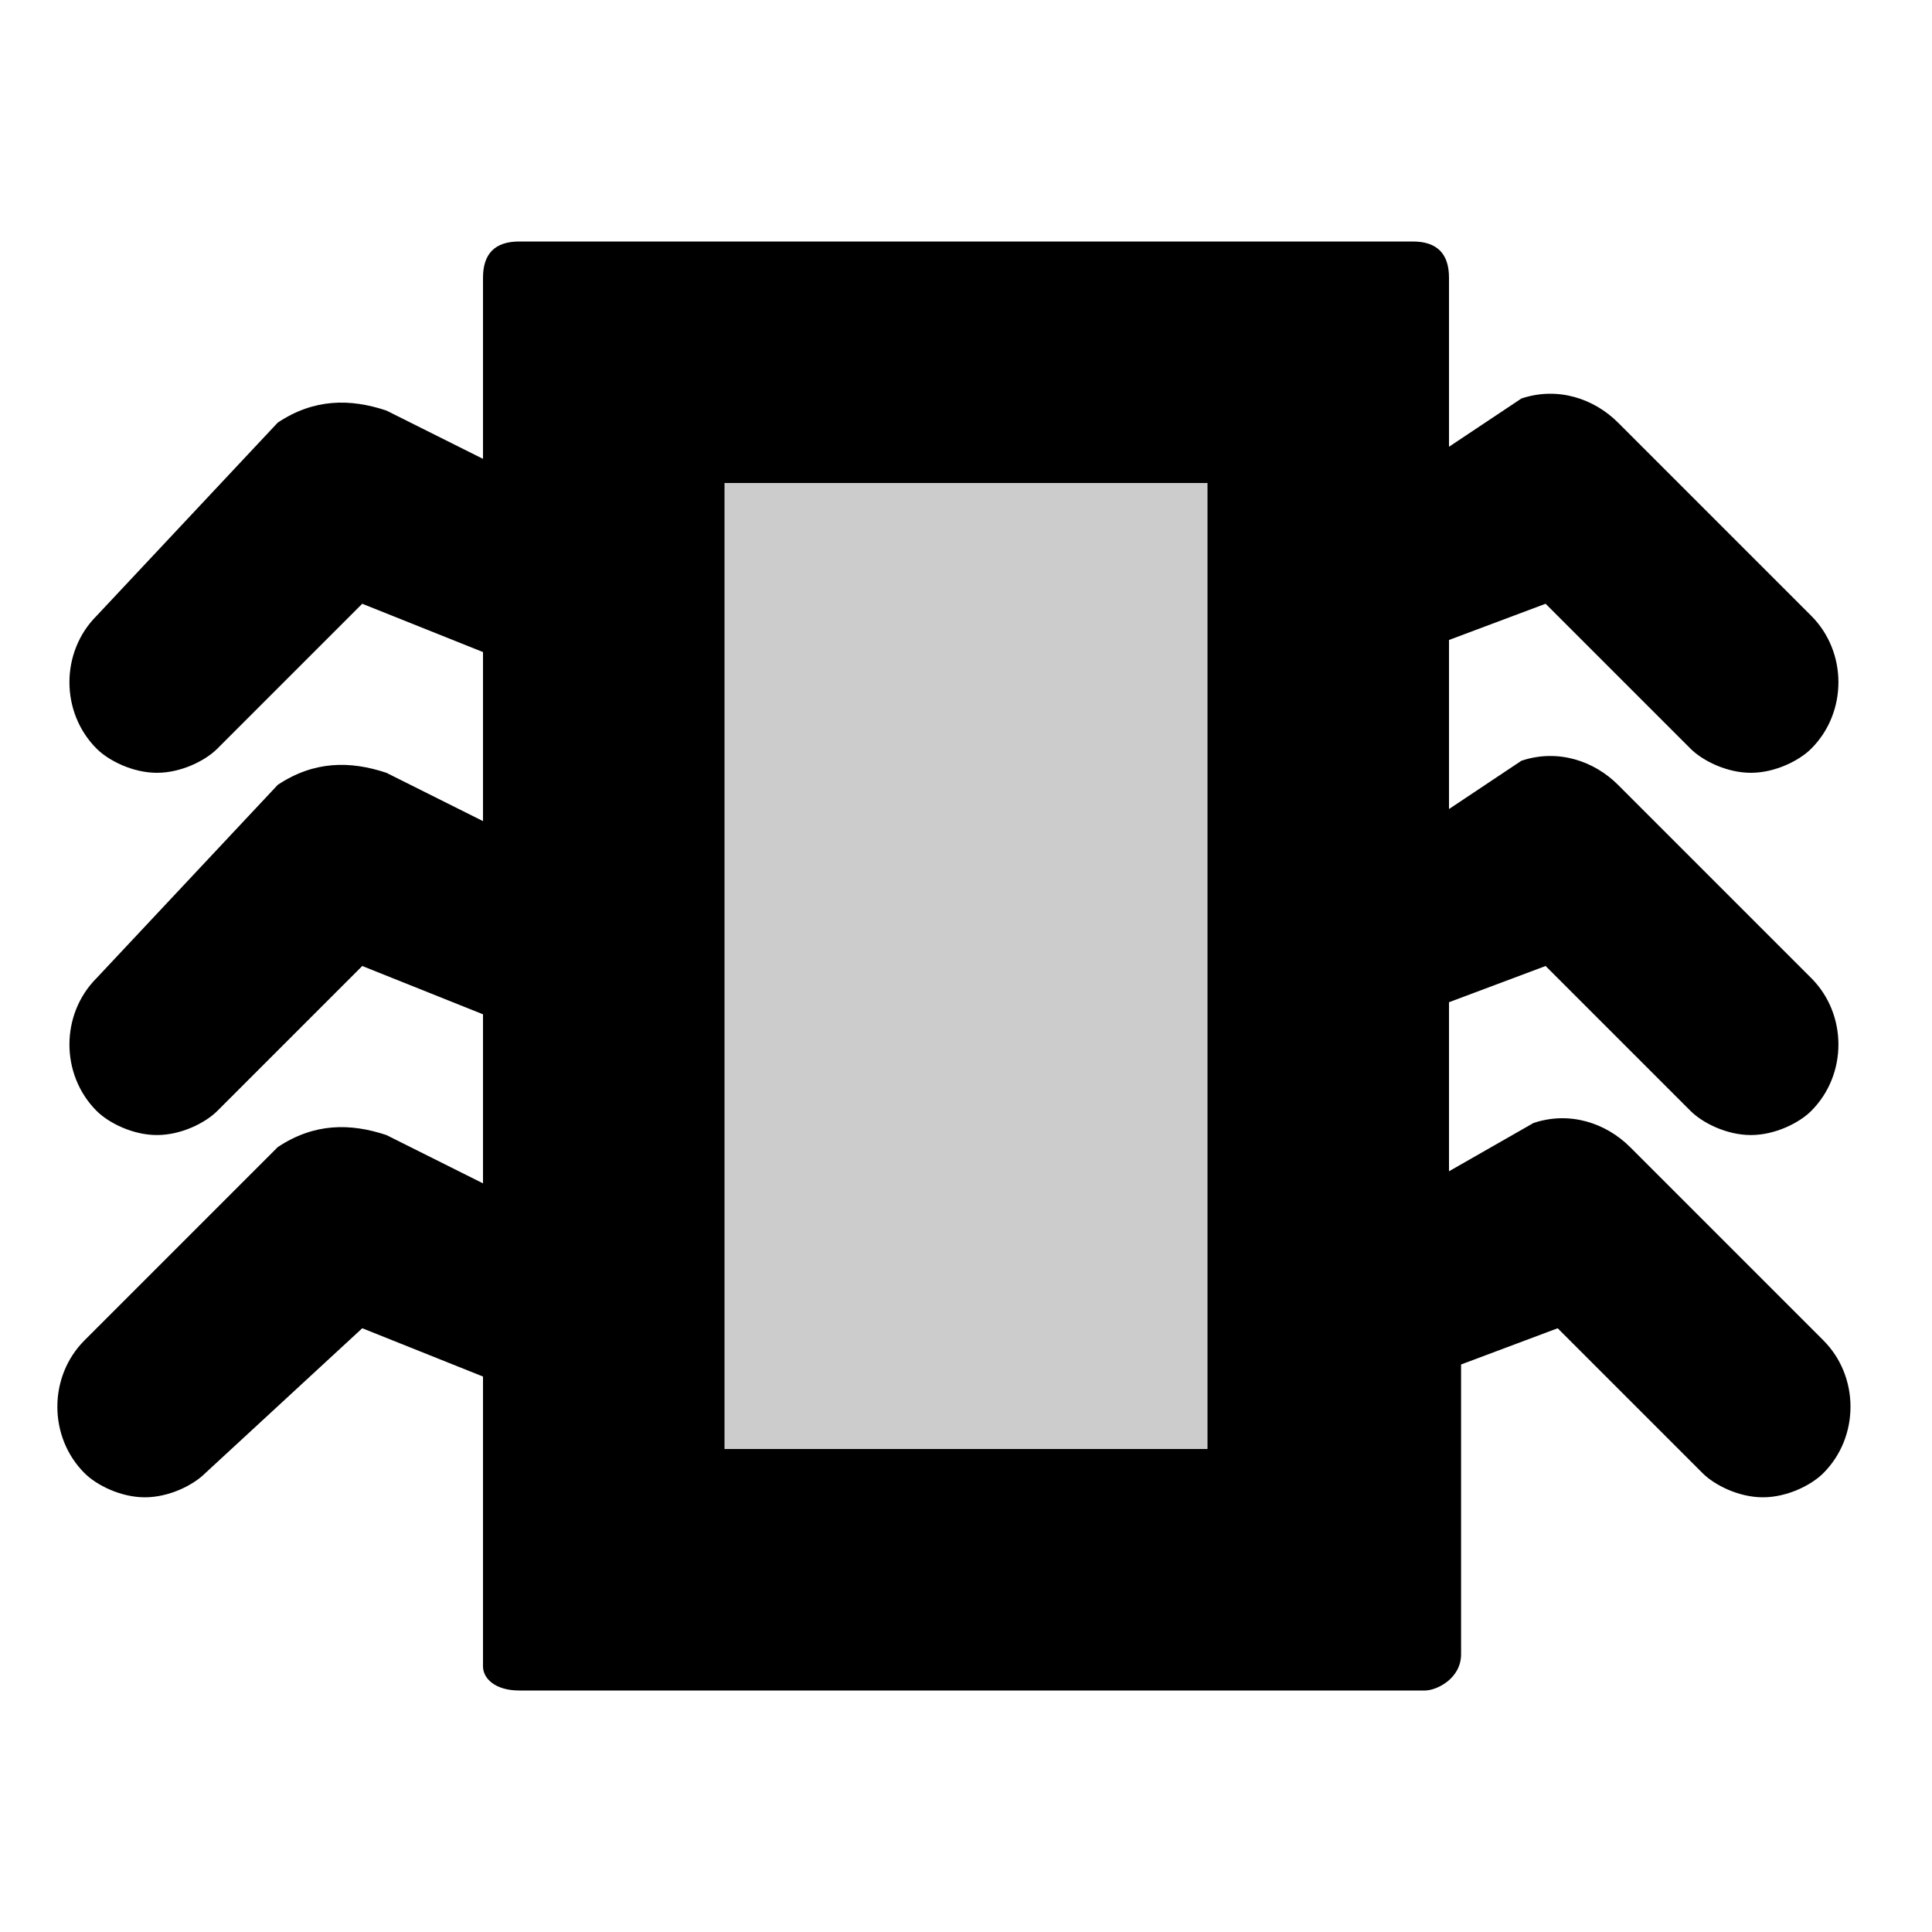
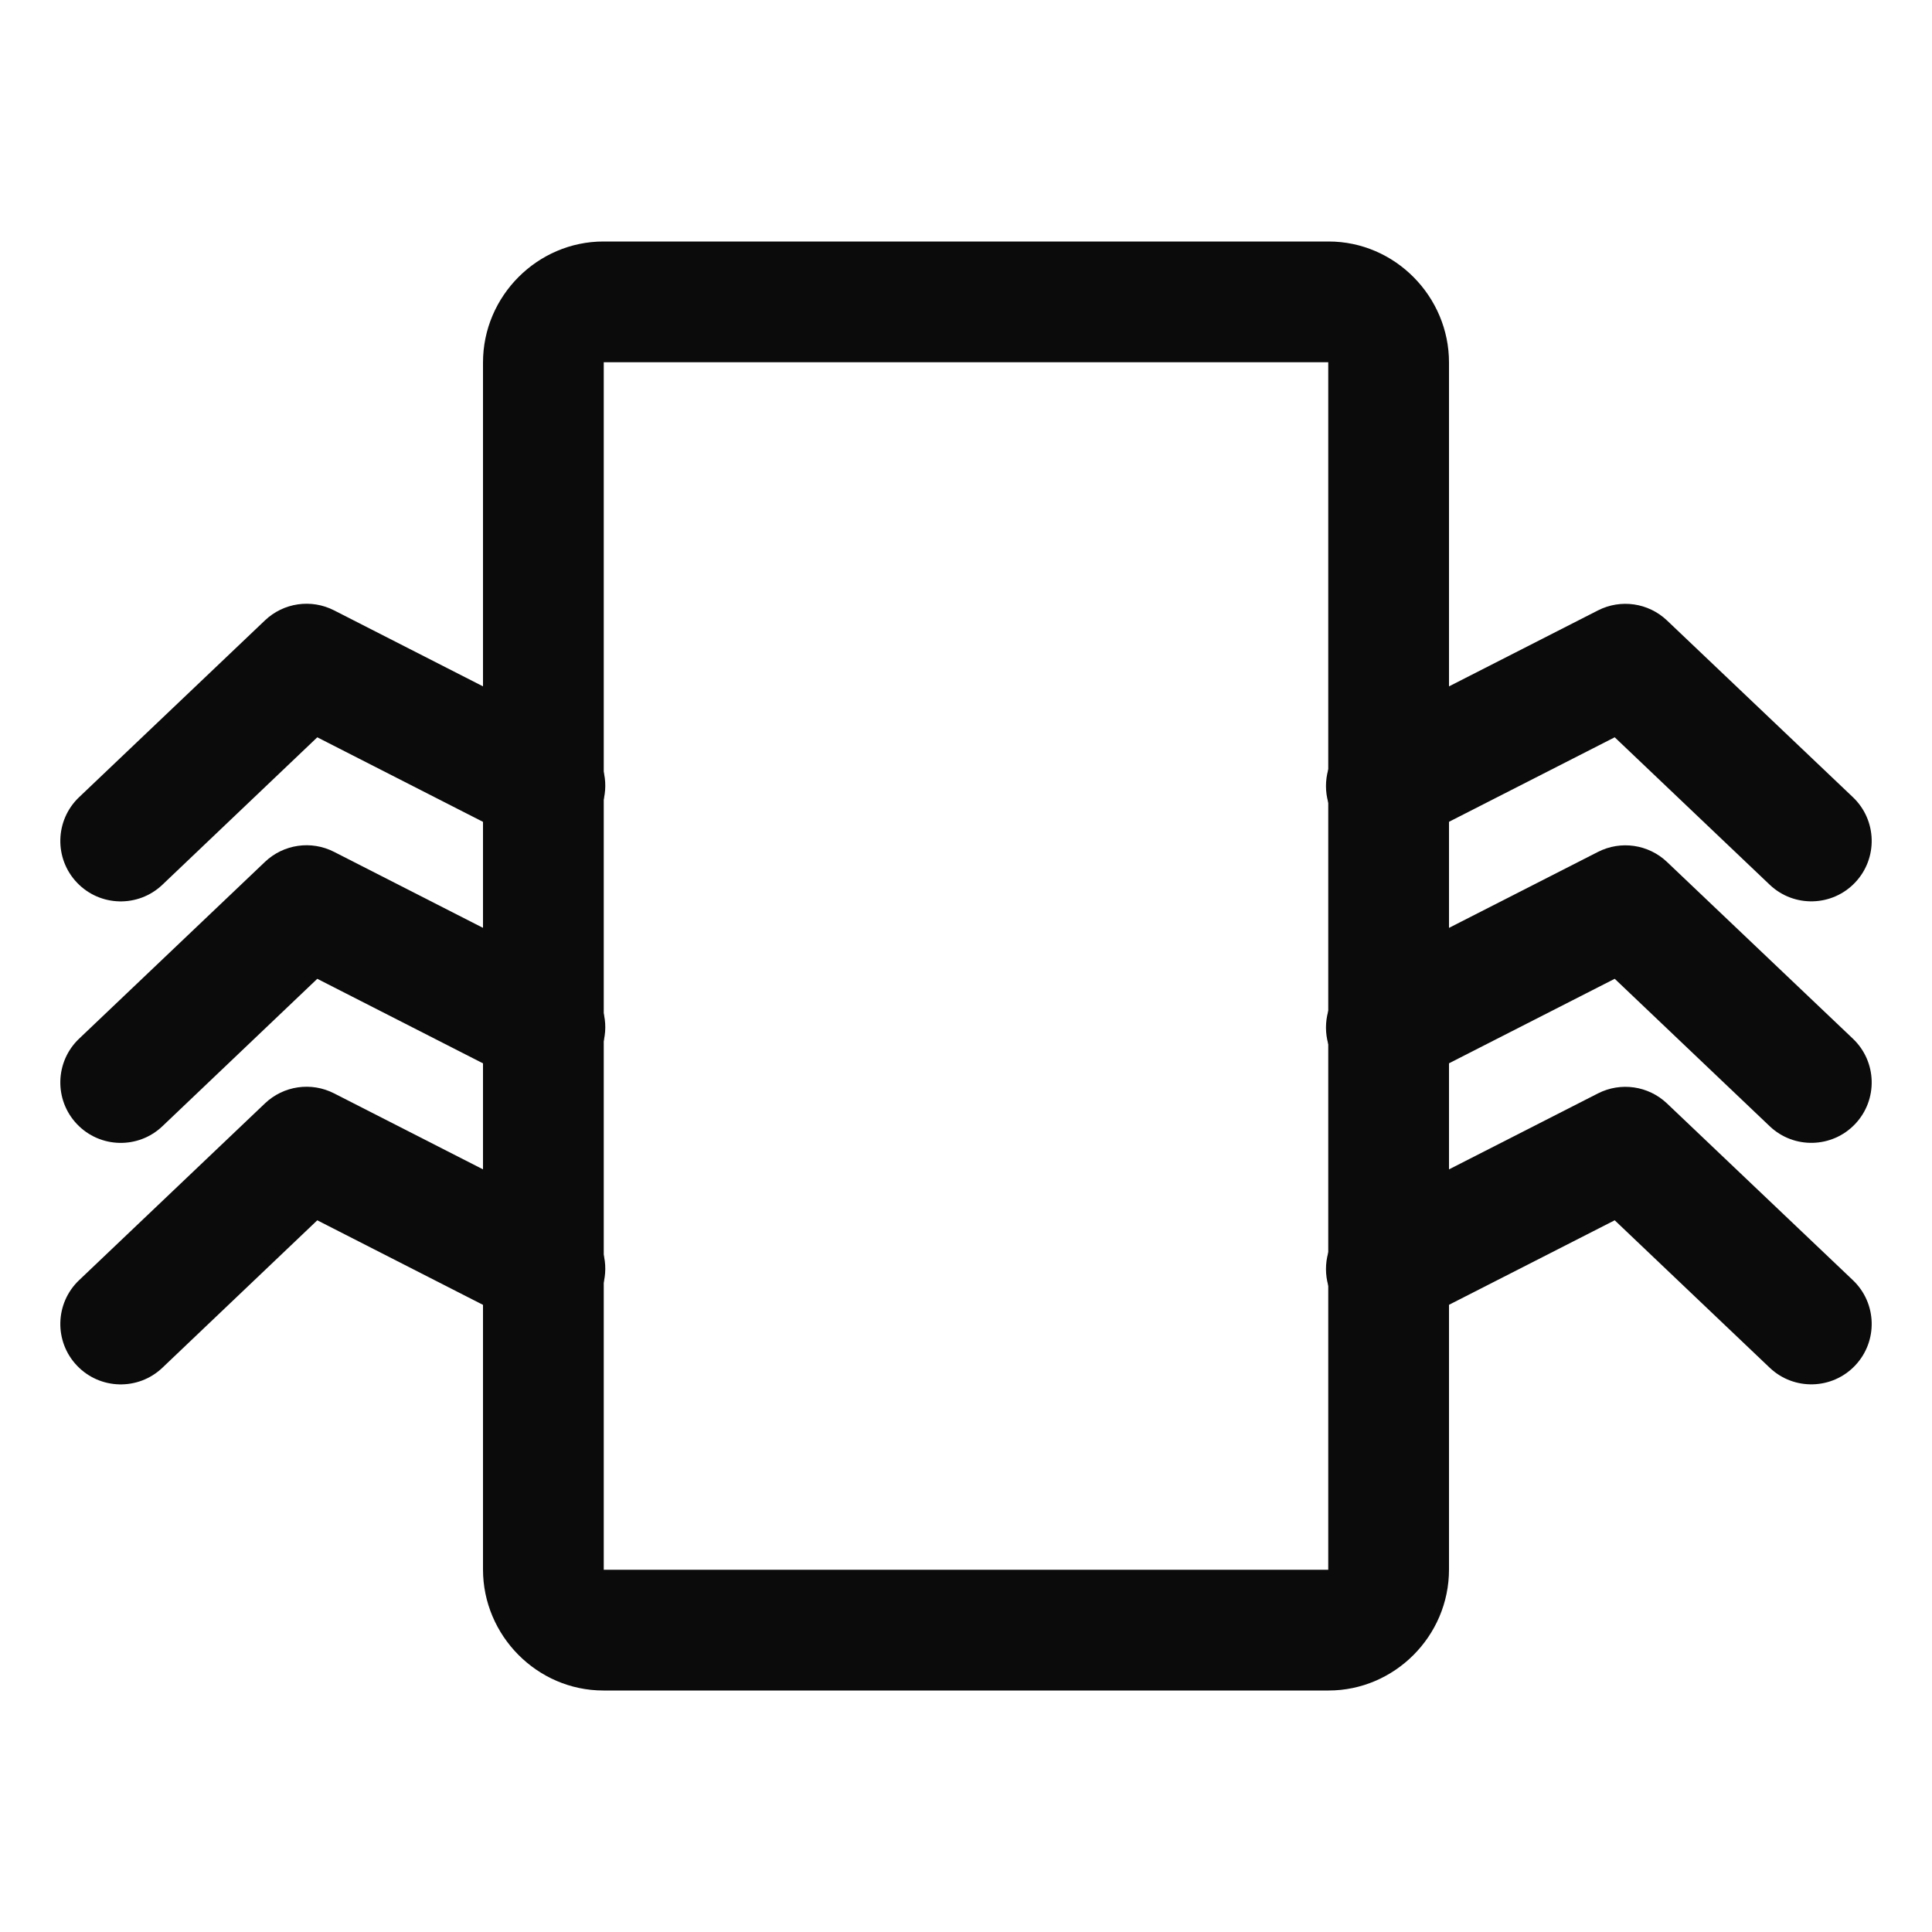
- <svg xmlns="http://www.w3.org/2000/svg" height="16" width="16" viewBox="0 0 16 16">
-   <path opacity="0.2" d="M5.8 3.9l4.9.1v8.3H5.8z" />
-   <path d="M12.8 8L14 9.2c.1.1.3.2.5.2s.4-.1.5-.2c.3-.3.3-.8 0-1.1l-1.6-1.6c-.2-.2-.5-.3-.8-.2l-.6.4V5.3l.8-.3L14 6.2c.1.1.3.2.5.2s.4-.1.5-.2c.3-.3.3-.8 0-1.1l-1.6-1.6c-.2-.2-.5-.3-.8-.2l-.6.4V2.3c0-.2-.1-.3-.3-.3H4.3c-.2 0-.3.1-.3.3v1.5l-.8-.4c-.3-.1-.6-.1-.9.1L.8 5.1c-.3.3-.3.8 0 1.1.1.1.3.2.5.2s.4-.1.5-.2L3 5l1 .4v1.4l-.8-.4c-.3-.1-.6-.1-.9.1L.8 8.1c-.3.3-.3.8 0 1.1.1.1.3.2.5.2s.4-.1.5-.2L3 8l1 .4v1.4l-.8-.4c-.3-.1-.6-.1-.9.1L.7 11.1c-.3.3-.3.8 0 1.1.1.1.3.2.5.2s.4-.1.5-.2L3 11l1 .4v2.4c0 .1.1.2.3.2h7.5c.1 0 .3-.1.3-.3v-2.4l.8-.3 1.2 1.2c.1.1.3.2.5.2s.4-.1.5-.2c.3-.3.3-.8 0-1.1l-1.6-1.6c-.2-.2-.5-.3-.8-.2l-.7.4V8.3l.8-.3zM10 12H6V4h4v8z" />
+ <svg xmlns="http://www.w3.org/2000/svg" width="16" height="16" viewBox="0 0 16 16" fill="#0b0b0b">
+   <path d="M4.727 8.055l-1.96-1a.5.5 0 0 0-.573.083L.655 8.602a.5.5 0 1 0 .69.725l1.539-1.465-.572.083 1.96 1a.5.5 0 1 0 .455-.89z" />
+   <path d="M4.727 10.055l-1.96-1a.5.5 0 0 0-.573.083L.655 10.602a.5.5 0 1 0 .69.725l1.539-1.465-.572.083 1.96 1a.5.5 0 1 0 .455-.89zM11.727 10.945l1.961-1-.572-.083 1.54 1.465a.5.5 0 1 0 .689-.725l-1.54-1.464a.5.5 0 0 0-.571-.083l-1.961 1a.5.5 0 1 0 .454.89z" />
+   <path d="M11.727 8.945l1.961-1-.572-.083 1.54 1.465a.5.5 0 1 0 .689-.725l-1.54-1.464a.5.5 0 0 0-.571-.083l-1.961 1a.5.5 0 1 0 .454.89z" />
+   <path d="M11.727 6.945l1.961-1-.572-.083 1.54 1.465a.5.5 0 1 0 .689-.725l-1.54-1.464a.5.5 0 0 0-.571-.083l-1.961 1a.5.5 0 1 0 .454.89zM4.727 6.055l-1.96-1a.5.5 0 0 0-.573.083L.655 6.602a.5.5 0 1 0 .69.725l1.539-1.465-.572.083 1.96 1a.5.5 0 1 0 .455-.89z" />
+   <path d="M5 3.002v9.996c0-.001.003.002-.003.002h6.006c-.006 0-.003-.003-.003-.002V3.002c0 .001-.003-.002.003-.002H4.997c.006 0 .003.003.003.002zm-1 0C4 2.45 4.453 2 4.997 2h6.006c.55 0 .997.456.997 1.002v9.996c0 .553-.453 1.002-.997 1.002H4.997C4.447 14 4 13.544 4 12.998V3.002z" />
</svg>
